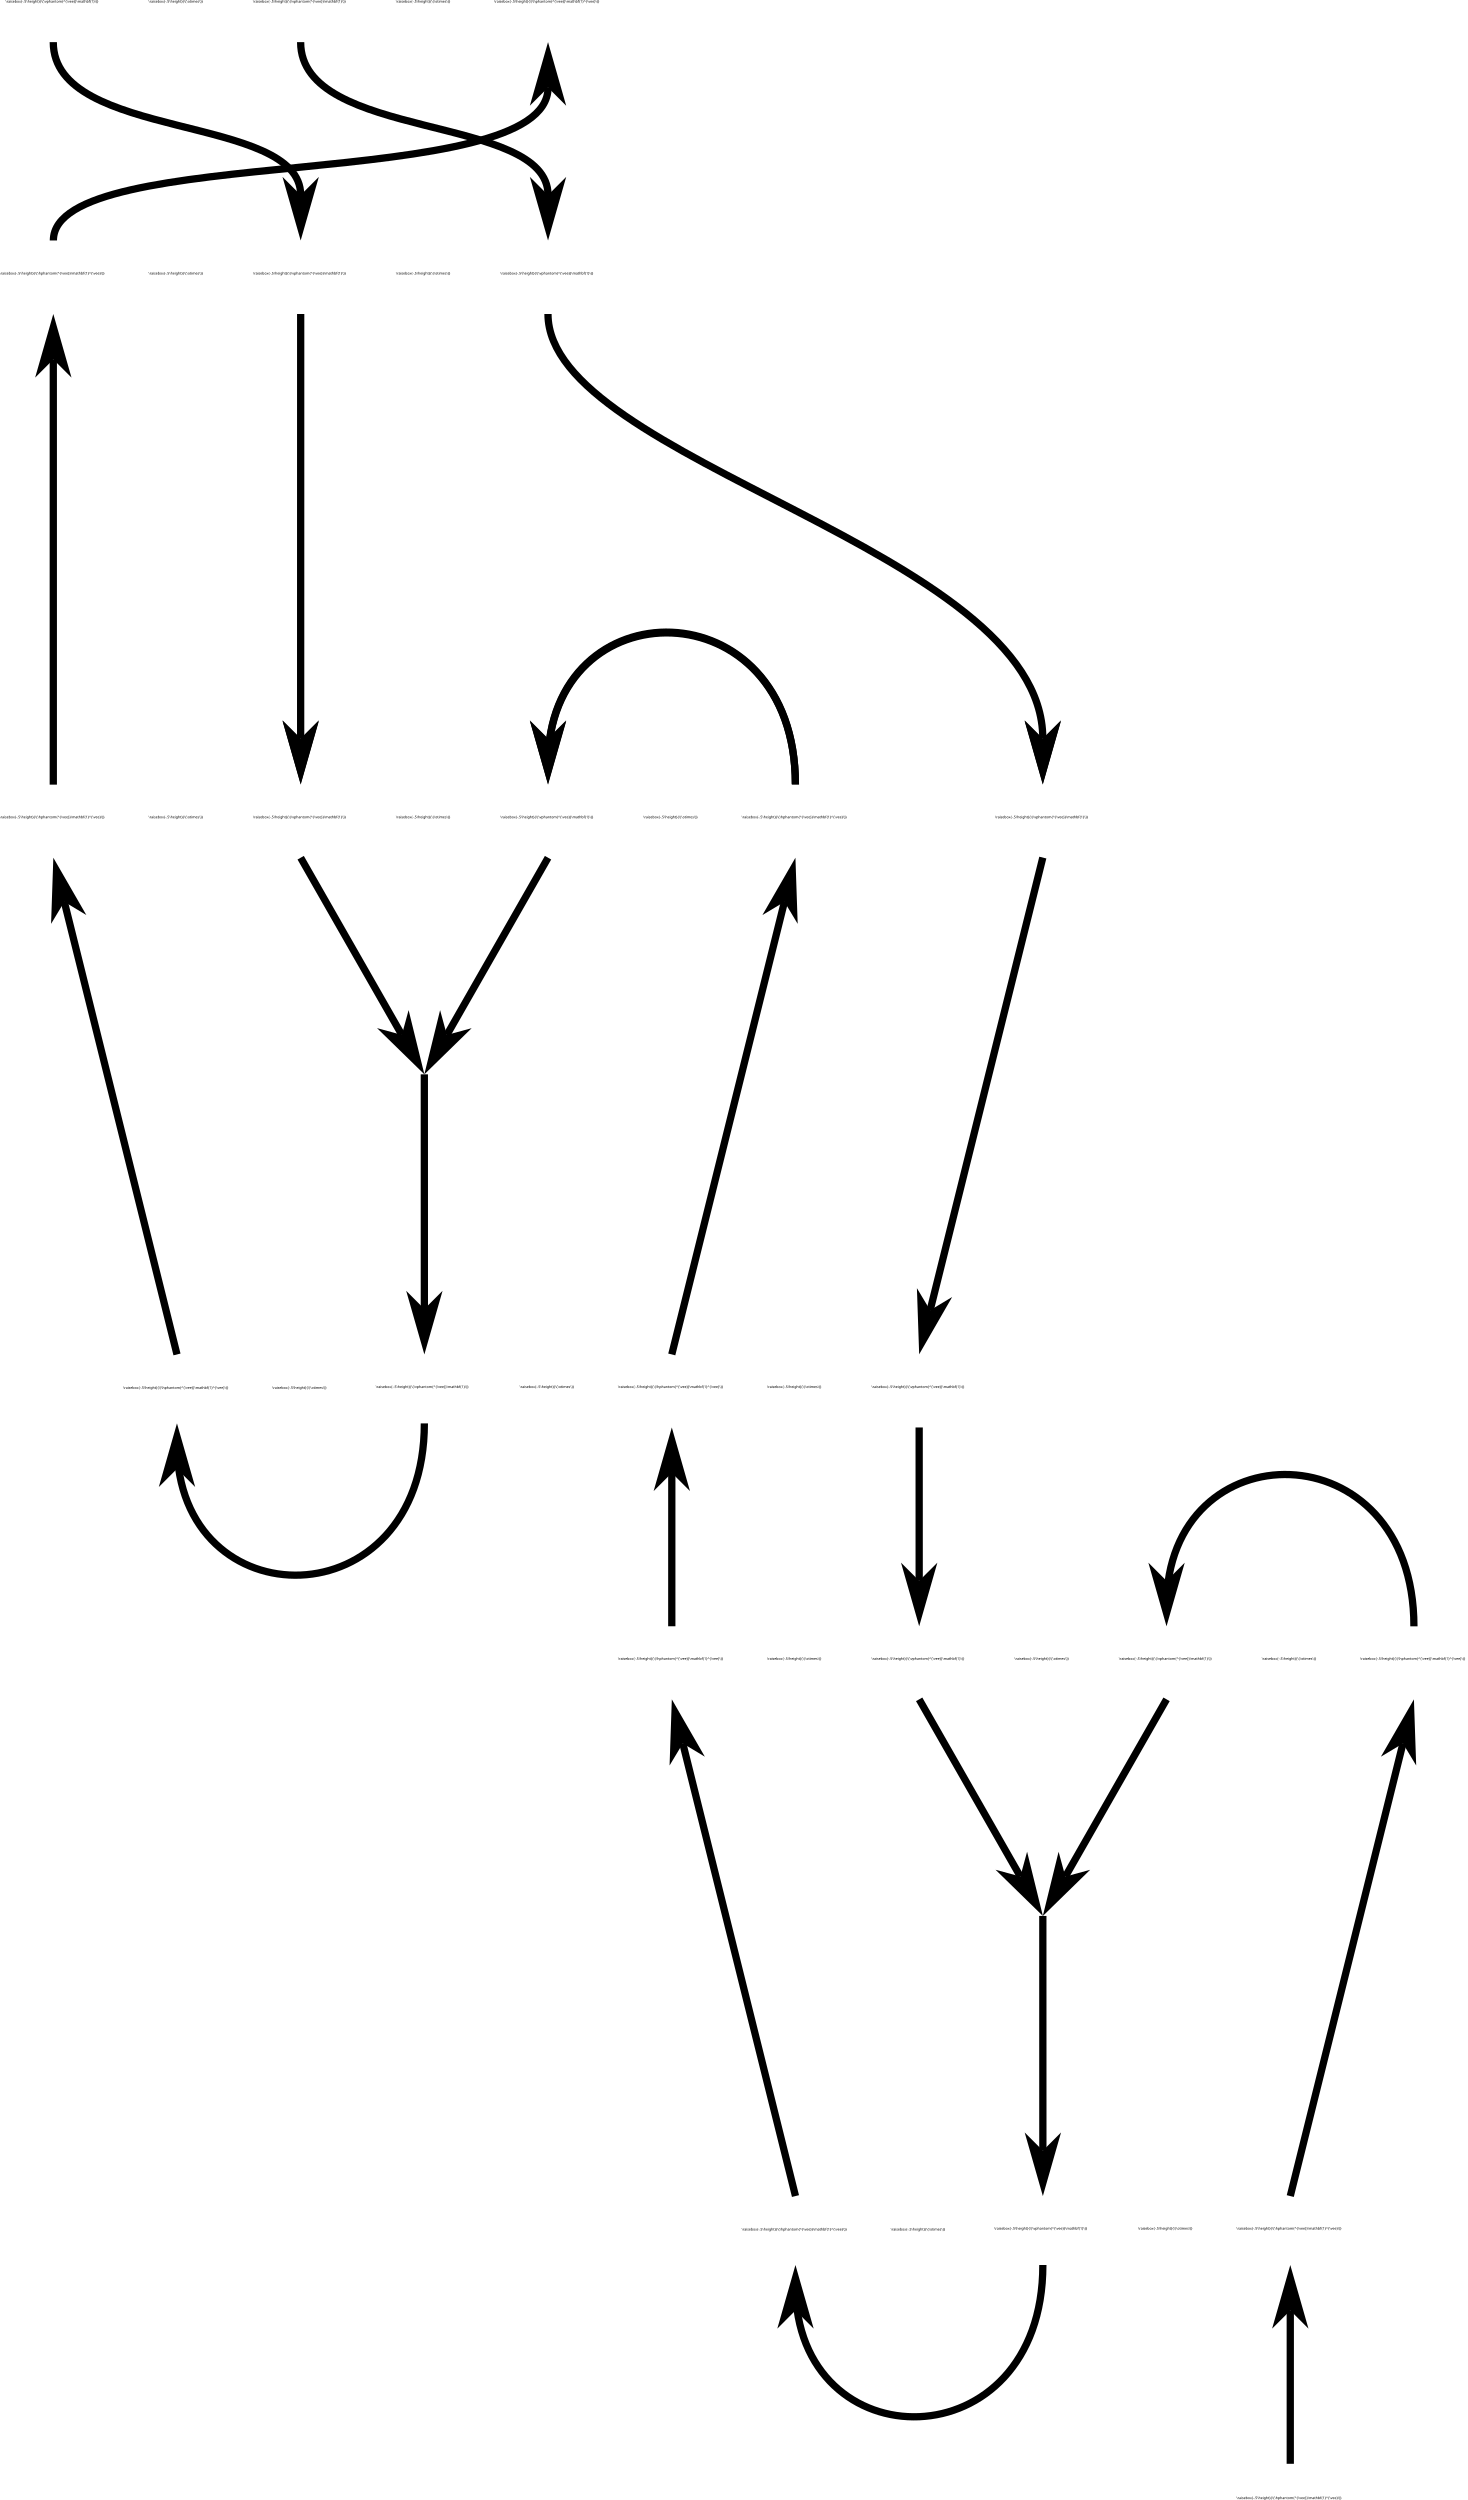
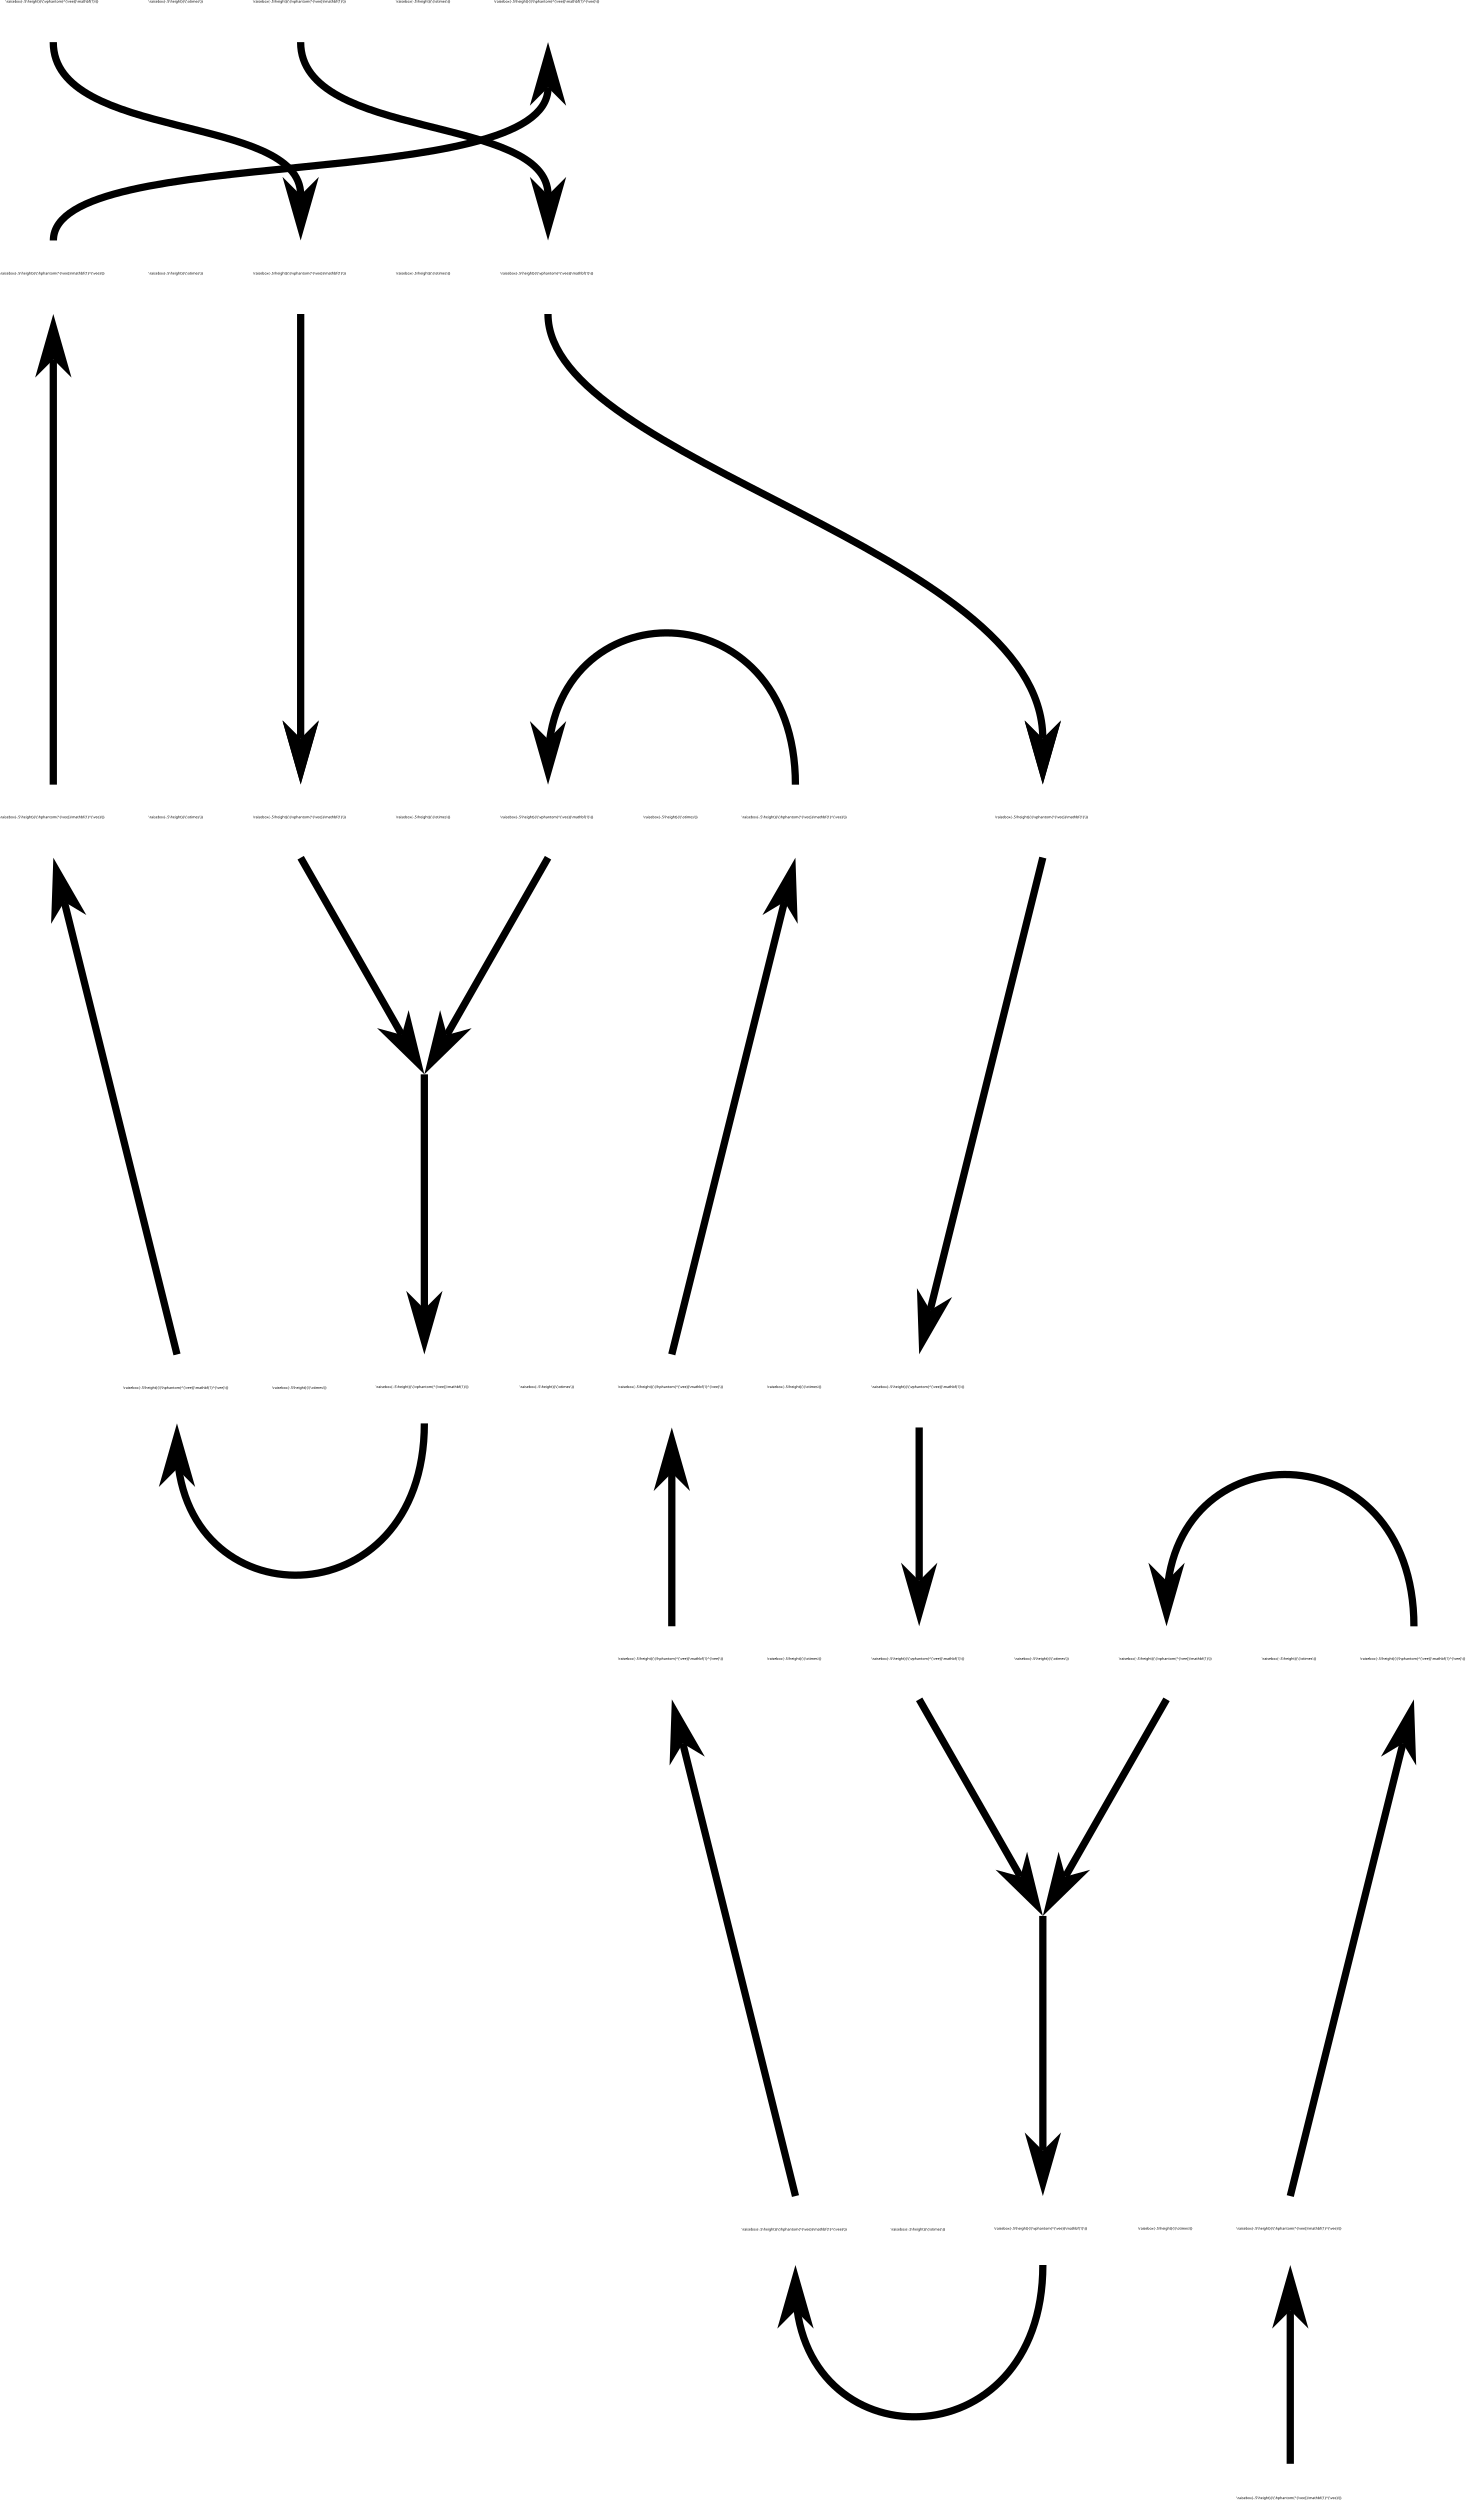
<svg xmlns="http://www.w3.org/2000/svg" width="403.529pt" height="687.545pt" viewBox="0 0 403.529 687.545" version="1.1" id="svg10">
  <defs id="defs10" />
  <rect style="display:none;fill:none;stroke:#d40000;stroke-width:1.842;stroke-dasharray:none;stroke-opacity:0.551" id="rect4" width="68.033" height="33.499" x="33.174" y="288.553" />
  <path style="fill:none;stroke:#000000;stroke-width:2;stroke-linecap:butt;stroke-linejoin:miter;stroke-dasharray:none;stroke-opacity:1" d="m 286.796,526.92 0.01,64.542" id="path3" />
  <path style="fill:none;stroke:#000000;stroke-width:2;stroke-linecap:butt;stroke-linejoin:miter;stroke-dasharray:none;stroke-opacity:1" d="m 252.788,467.35 27.822,48.725" id="path3-5" />
  <path style="fill:none;stroke:#000000;stroke-width:2;stroke-linecap:butt;stroke-linejoin:miter;stroke-dasharray:none;stroke-opacity:1" d="M 320.821,467.35 292.993,516.086" id="path3-56" />
  <path style="fill:none;stroke:#000000;stroke-width:2;stroke-linecap:butt;stroke-linejoin:miter;stroke-dasharray:none;stroke-opacity:1" d="m 320.823,441.61 c 0,-49.029 68.031,-49.029 68.031,5.654" id="path3-56-3" />
  <g id="g9" transform="rotate(-63.08658,577.1131,124.8784)">
    <g id="g8">
      <path style="baseline-shift:baseline;display:inline;overflow:visible;vector-effect:none;fill-rule:evenodd;enable-background:accumulate;stop-color:#000000;stop-opacity:1" d="M 94.076,37.561 92.648,30.636 87.205,48.003 101.002,36.133 Z" id="path8" />
    </g>
  </g>
  <g id="g9-7" transform="matrix(-0.4525598,-0.891734,-0.891734,0.4525598,368.1596,596.2546)">
    <g id="g8-5">
      <path style="baseline-shift:baseline;display:inline;overflow:visible;vector-effect:none;fill-rule:evenodd;enable-background:accumulate;stop-color:#000000;stop-opacity:1" d="M 105.507,30.748 104.078,23.822 98.636,41.19 112.432,29.319 Z" id="path8-3" />
    </g>
  </g>
  <g id="g9-7-2" transform="matrix(-0.8351757,-0.5499832,-0.5499832,0.8351757,425.8482,467.1139)">
    <g id="g8-5-7">
      <path style="baseline-shift:baseline;display:inline;overflow:visible;vector-effect:none;fill-rule:evenodd;enable-background:accumulate;stop-color:#000000;stop-opacity:1" d="M 105.507,30.748 104.078,23.822 98.636,41.19 112.432,29.319 Z" id="path8-3-0" />
    </g>
  </g>
  <path style="fill:none;stroke:#000000;stroke-width:2;stroke-linecap:butt;stroke-linejoin:miter;stroke-dasharray:none;stroke-opacity:1" d="m 218.773,628.572 c 0,49.029 68.031,49.029 68.031,-5.654" id="path3-56-3-2" />
  <g id="g9-7-2-2" transform="rotate(146.6341,71.53254,350.0536)">
    <g id="g8-5-7-8">
      <path style="baseline-shift:baseline;display:inline;overflow:visible;vector-effect:none;fill-rule:evenodd;enable-background:accumulate;stop-color:#000000;stop-opacity:1" d="M 105.507,30.748 104.078,23.822 98.636,41.19 112.432,29.319 Z" id="path8-3-0-9" />
    </g>
  </g>
  <g id="g9-9" transform="rotate(-33.34428,1096.057,-12.98968)">
    <g id="g8-1">
      <path style="baseline-shift:baseline;display:inline;overflow:visible;vector-effect:none;fill-rule:evenodd;enable-background:accumulate;stop-color:#000000;stop-opacity:1" d="m 87.774,47.139 -1.428,-6.925 -5.443,17.367 13.797,-11.87 z" id="path8-2" />
    </g>
  </g>
  <path style="fill:none;stroke:#000000;stroke-width:2;stroke-linecap:butt;stroke-linejoin:miter;stroke-dasharray:none;stroke-opacity:1" d="m 252.788,392.581 0.004,42.172" id="path3-7" />
  <g id="g9-9-9" transform="rotate(-33.34428,817.4192,-34.55707)">
    <g id="g8-1-2">
      <path style="baseline-shift:baseline;display:inline;overflow:visible;vector-effect:none;fill-rule:evenodd;enable-background:accumulate;stop-color:#000000;stop-opacity:1" d="m 87.774,47.139 -1.428,-6.925 -5.443,17.367 13.797,-11.87 z" id="path8-2-0" />
    </g>
  </g>
  <path style="fill:none;stroke:#000000;stroke-width:2;stroke-linecap:butt;stroke-linejoin:miter;stroke-dasharray:none;stroke-opacity:1" d="m 354.847,677.591 0.004,-42.172" id="path3-7-6" />
  <g id="g9-9-9-8" transform="matrix(0.8353828,0.5496686,0.5496686,-0.8353828,255.6161,626.5505)">
    <g id="g8-1-2-8">
      <path style="baseline-shift:baseline;display:inline;overflow:visible;vector-effect:none;fill-rule:evenodd;enable-background:accumulate;stop-color:#000000;stop-opacity:1" d="m 87.774,47.139 -1.428,-6.925 -5.443,17.367 13.797,-11.87 z" id="path8-2-0-4" />
    </g>
  </g>
  <path style="fill:none;stroke:#000000;stroke-width:2;stroke-linecap:butt;stroke-linejoin:miter;stroke-dasharray:none;stroke-opacity:1" d="m 184.754,447.252 0.004,-42.172" id="path3-7-4" />
  <g id="g9-9-9-3" transform="matrix(0.8353828,0.5496686,0.5496686,-0.8353828,85.52302,396.2115)">
    <g id="g8-1-2-0">
      <path style="baseline-shift:baseline;display:inline;overflow:visible;vector-effect:none;fill-rule:evenodd;enable-background:accumulate;stop-color:#000000;stop-opacity:1" d="m 87.774,47.139 -1.428,-6.925 -5.443,17.367 13.797,-11.87 z" id="path8-2-0-7" />
    </g>
  </g>
  <path style="fill:none;stroke:#000000;stroke-width:2;stroke-linecap:butt;stroke-linejoin:miter;stroke-dasharray:none;stroke-opacity:1" d="M 354.847,603.958 385.833,479.479" id="path3-6" />
  <g id="g9-9-2" transform="rotate(160.6419,199.9341,288.7271)">
    <g id="g8-1-6">
      <path style="baseline-shift:baseline;display:inline;overflow:visible;vector-effect:none;fill-rule:evenodd;enable-background:accumulate;stop-color:#000000;stop-opacity:1" d="m 87.774,47.139 -1.428,-6.925 -5.443,17.367 13.797,-11.87 z" id="path8-2-1" />
    </g>
  </g>
  <path style="fill:none;stroke:#000000;stroke-width:2;stroke-linecap:butt;stroke-linejoin:miter;stroke-dasharray:none;stroke-opacity:1" d="M 218.771,603.958 187.786,479.479" id="path3-6-2" />
  <g id="g9-9-2-5" transform="matrix(0.9434653,0.3314714,0.3314714,-0.9434653,89.34872,494.8587)">
    <g id="g8-1-6-4">
      <path style="baseline-shift:baseline;display:inline;overflow:visible;vector-effect:none;fill-rule:evenodd;enable-background:accumulate;stop-color:#000000;stop-opacity:1" d="m 87.774,47.139 -1.428,-6.925 -5.443,17.367 13.797,-11.87 z" id="path8-2-1-7" />
    </g>
  </g>
  <g id="svg10-6" transform="translate(209.3975,611.7656)">
    <text xml:space="preserve" style="font-weight:500;font-size:0.976px;line-height:1.25;font-family:'CMU Serif';-inkscape-font-specification:'CMU Serif Medium';font-variant-ligatures:none;text-align:center;text-decoration-color:#000000;text-anchor:middle;fill:#000000;stroke-width:0.061;-inkscape-stroke:none;stop-color:#000000" x="77.426" y="1.428" id="text1-5-9-0">
      <tspan id="tspan1-6-1-6" style="stroke-width:0.061" x="77.426" y="1.428">\raisebox{-.5\height}{\(\vphantom{^{\vee}}\mathbf{1}\)}</tspan>
    </text>
  </g>
  <text xml:space="preserve" style="font-weight:500;font-size:0.976px;line-height:1.25;font-family:'CMU Serif';-inkscape-font-specification:'CMU Serif Medium';font-variant-ligatures:none;text-align:center;text-decoration-color:#000000;text-anchor:middle;fill:#000000;stroke-width:0.061;-inkscape-stroke:none;stop-color:#000000" x="252.805" y="456.5" id="text1-5">
    <tspan id="tspan1-6" style="stroke-width:0.061" x="252.805" y="456.5">\raisebox{-.5\height}{\(\vphantom{^{\vee}}\mathbf{1}\)}</tspan>
  </text>
  <text xml:space="preserve" style="font-weight:500;font-size:0.976px;line-height:1.25;font-family:'CMU Serif';-inkscape-font-specification:'CMU Serif Medium';font-variant-ligatures:none;text-align:center;text-decoration-color:#000000;text-anchor:middle;fill:#000000;stroke-width:0.061;-inkscape-stroke:none;stop-color:#000000" x="354.856" y="613.194" id="text1-8">
    <tspan id="tspan1-7" style="stroke-width:0.061" x="354.856" y="613.194">\raisebox{-.5\height}{\(\hphantom{^{\vee}}\mathbf{1}^{\vee}\)}</tspan>
  </text>
  <text xml:space="preserve" style="font-weight:500;font-size:0.976px;line-height:1.25;font-family:'CMU Serif';-inkscape-font-specification:'CMU Serif Medium';font-variant-ligatures:none;text-align:center;text-decoration-color:#000000;text-anchor:middle;fill:#000000;stroke-width:0.061;-inkscape-stroke:none;stop-color:#000000" x="286.822" y="456.5" id="text1-5-9-9-3-1-5">
    <tspan id="tspan1-6-1-3-7-9-0" style="stroke-width:0.061" x="286.822" y="456.5">\raisebox{-.5\height}{\(\otimes\)}</tspan>
  </text>
  <text xml:space="preserve" style="font-weight:500;font-size:0.976px;line-height:1.25;font-family:'CMU Serif';-inkscape-font-specification:'CMU Serif Medium';font-variant-ligatures:none;text-align:center;text-decoration-color:#000000;text-anchor:middle;fill:#000000;stroke-width:0.061;-inkscape-stroke:none;stop-color:#000000" x="320.838" y="456.5" id="text1-5-5">
    <tspan id="tspan1-6-0" style="stroke-width:0.061" x="320.838" y="456.5">\raisebox{-.5\height}{\(\vphantom{^{\vee}}\mathbf{1}\)}</tspan>
  </text>
  <text xml:space="preserve" style="font-weight:500;font-size:0.976px;line-height:1.25;font-family:'CMU Serif';-inkscape-font-specification:'CMU Serif Medium';font-variant-ligatures:none;text-align:center;text-decoration-color:#000000;text-anchor:middle;fill:#000000;stroke-width:0.061;-inkscape-stroke:none;stop-color:#000000" x="218.789" y="456.5" id="text1-5-9-9-3-1-5-36">
    <tspan id="tspan1-6-1-3-7-9-0-10" style="stroke-width:0.061" x="218.789" y="456.5">\raisebox{-.5\height}{\(\otimes\)}</tspan>
  </text>
  <text xml:space="preserve" style="font-weight:500;font-size:0.976px;line-height:1.25;font-family:'CMU Serif';-inkscape-font-specification:'CMU Serif Medium';font-variant-ligatures:none;text-align:center;text-decoration-color:#000000;text-anchor:middle;fill:#000000;stroke-width:0.061;-inkscape-stroke:none;stop-color:#000000" x="218.789" y="381.732" id="text1-5-9-9-3-1-5-3">
    <tspan id="tspan1-6-1-3-7-9-0-1" style="stroke-width:0.061" x="218.789" y="381.732">\raisebox{-.5\height}{\(\otimes\)}</tspan>
  </text>
  <text xml:space="preserve" style="font-weight:500;font-size:0.976px;line-height:1.25;font-family:'CMU Serif';-inkscape-font-specification:'CMU Serif Medium';font-variant-ligatures:none;text-align:center;text-decoration-color:#000000;text-anchor:middle;fill:#000000;stroke-width:0.061;-inkscape-stroke:none;stop-color:#000000" x="388.872" y="456.5" id="text1-5-9-6">
    <tspan id="tspan1-6-1-7" style="stroke-width:0.061" x="388.872" y="456.5">\raisebox{-.5\height}{\(\hphantom{^{\vee}}\mathbf{1}^{\vee}\)}</tspan>
  </text>
  <text xml:space="preserve" style="font-weight:500;font-size:0.976px;line-height:1.25;font-family:'CMU Serif';-inkscape-font-specification:'CMU Serif Medium';font-variant-ligatures:none;text-align:center;text-decoration-color:#000000;text-anchor:middle;fill:#000000;stroke-width:0.061;-inkscape-stroke:none;stop-color:#000000" x="354.855" y="456.5" id="text1-5-9-9-3-1-5-5">
    <tspan id="tspan1-6-1-3-7-9-0-3" style="stroke-width:0.061" x="354.855" y="456.5">\raisebox{-.5\height}{\(\otimes\)}</tspan>
  </text>
  <text xml:space="preserve" style="font-weight:500;font-size:0.976px;line-height:1.25;font-family:'CMU Serif';-inkscape-font-specification:'CMU Serif Medium';font-variant-ligatures:none;text-align:center;text-decoration-color:#000000;text-anchor:middle;fill:#000000;stroke-width:0.061;-inkscape-stroke:none;stop-color:#000000" x="320.84" y="613.194" id="text1-5-9-9-3-1-6">
    <tspan id="tspan1-6-1-3-7-9-1" style="stroke-width:0.061" x="320.84" y="613.194">\raisebox{-.5\height}{\(\otimes\)}</tspan>
  </text>
  <text xml:space="preserve" style="font-weight:500;font-size:0.976px;line-height:1.25;font-family:'CMU Serif';-inkscape-font-specification:'CMU Serif Medium';font-variant-ligatures:none;text-align:center;text-decoration-color:#000000;text-anchor:middle;fill:#000000;stroke-width:0.061;-inkscape-stroke:none;stop-color:#000000" x="252.805" y="613.438" id="text1-5-9-9-3-1-6-1">
    <tspan id="tspan1-6-1-3-7-9-1-5" style="stroke-width:0.061" x="252.805" y="613.438">\raisebox{-.5\height}{\(\otimes\)}</tspan>
  </text>
  <text xml:space="preserve" style="font-weight:500;font-size:0.976px;line-height:1.25;font-family:'CMU Serif';-inkscape-font-specification:'CMU Serif Medium';font-variant-ligatures:none;text-align:center;text-decoration-color:#000000;text-anchor:middle;fill:#000000;stroke-width:0.061;-inkscape-stroke:none;stop-color:#000000" x="252.805" y="381.732" id="text1-5-3">
    <tspan id="tspan1-6-7" style="stroke-width:0.061" x="252.805" y="381.732">\raisebox{-.5\height}{\(\vphantom{^{\vee}}\mathbf{1}\)}</tspan>
  </text>
  <text xml:space="preserve" style="font-weight:500;font-size:0.976px;line-height:1.25;font-family:'CMU Serif';-inkscape-font-specification:'CMU Serif Medium';font-variant-ligatures:none;text-align:center;text-decoration-color:#000000;text-anchor:middle;fill:#000000;stroke-width:0.061;-inkscape-stroke:none;stop-color:#000000" x="354.865" y="687.301" id="text1-5-9-6-6">
    <tspan id="tspan1-6-1-7-8" style="stroke-width:0.061" x="354.865" y="687.301">\raisebox{-.5\height}{\(\hphantom{^{\vee}}\mathbf{1}^{\vee}\)}</tspan>
  </text>
  <text xml:space="preserve" style="font-weight:500;font-size:0.976px;line-height:1.25;font-family:'CMU Serif';-inkscape-font-specification:'CMU Serif Medium';font-variant-ligatures:none;text-align:center;text-decoration-color:#000000;text-anchor:middle;fill:#000000;stroke-width:0.061;-inkscape-stroke:none;stop-color:#000000" x="218.789" y="613.438" id="text1-5-9-6-2">
    <tspan id="tspan1-6-1-7-6" style="stroke-width:0.061" x="218.789" y="613.438">\raisebox{-.5\height}{\(\hphantom{^{\vee}}\mathbf{1}^{\vee}\)}</tspan>
  </text>
  <text xml:space="preserve" style="font-weight:500;font-size:0.976px;line-height:1.25;font-family:'CMU Serif';-inkscape-font-specification:'CMU Serif Medium';font-variant-ligatures:none;text-align:center;text-decoration-color:#000000;text-anchor:middle;fill:#000000;stroke-width:0.061;-inkscape-stroke:none;stop-color:#000000" x="184.772" y="456.5" id="text1-5-9-6-9">
    <tspan id="tspan1-6-1-7-5" style="stroke-width:0.061" x="184.772" y="456.5">\raisebox{-.5\height}{\(\hphantom{^{\vee}}\mathbf{1}^{\vee}\)}</tspan>
  </text>
  <path style="fill:none;stroke:#000000;stroke-width:2;stroke-linecap:butt;stroke-linejoin:miter;stroke-dasharray:none;stroke-opacity:1" d="m 116.698,295.458 0.01,64.542" id="path3-57" />
  <path style="fill:none;stroke:#000000;stroke-width:2;stroke-linecap:butt;stroke-linejoin:miter;stroke-dasharray:none;stroke-opacity:1" d="m 82.69,235.888 27.822,48.725" id="path3-5-4" />
  <path style="fill:none;stroke:#000000;stroke-width:2;stroke-linecap:butt;stroke-linejoin:miter;stroke-dasharray:none;stroke-opacity:1" d="M 150.724,235.888 122.896,284.624" id="path3-56-1" />
  <path style="fill:none;stroke:#000000;stroke-width:2;stroke-linecap:butt;stroke-linejoin:miter;stroke-dasharray:none;stroke-opacity:1" d="m 150.725,210.148 c 0,-49.029 68.031,-49.029 68.031,5.654" id="path3-56-3-8" />
  <g id="g9-5" transform="rotate(-63.08658,303.5286,147.699)">
    <g id="g8-9">
      <path style="baseline-shift:baseline;display:inline;overflow:visible;vector-effect:none;fill-rule:evenodd;enable-background:accumulate;stop-color:#000000;stop-opacity:1" d="M 94.076,37.561 92.648,30.636 87.205,48.003 101.002,36.133 Z" id="path8-7" />
    </g>
  </g>
  <g id="g9-7-5" transform="matrix(-0.4525598,-0.891734,-0.891734,0.4525598,198.0624,364.7926)">
    <g id="g8-5-3">
      <path style="baseline-shift:baseline;display:inline;overflow:visible;vector-effect:none;fill-rule:evenodd;enable-background:accumulate;stop-color:#000000;stop-opacity:1" d="M 105.507,30.748 104.078,23.822 98.636,41.19 112.432,29.319 Z" id="path8-3-8" />
    </g>
  </g>
  <g id="g9-7-2-8" transform="matrix(-0.8351757,-0.5499832,-0.5499832,0.8351757,255.751,235.6519)">
    <g id="g8-5-7-3">
      <path style="baseline-shift:baseline;display:inline;overflow:visible;vector-effect:none;fill-rule:evenodd;enable-background:accumulate;stop-color:#000000;stop-opacity:1" d="M 105.507,30.748 104.078,23.822 98.636,41.19 112.432,29.319 Z" id="path8-3-0-1" />
    </g>
  </g>
  <path style="fill:none;stroke:#000000;stroke-width:2;stroke-linecap:butt;stroke-linejoin:miter;stroke-dasharray:none;stroke-opacity:1" d="m 48.676,397.11 c 0,49.029 68.031,49.029 68.031,-5.654" id="path3-56-3-2-8" />
  <g id="g9-7-2-2-9" transform="rotate(146.6341,21.16736,208.8345)">
    <g id="g8-5-7-8-6">
      <path style="baseline-shift:baseline;display:inline;overflow:visible;vector-effect:none;fill-rule:evenodd;enable-background:accumulate;stop-color:#000000;stop-opacity:1" d="M 105.507,30.748 104.078,23.822 98.636,41.19 112.432,29.319 Z" id="path8-3-0-9-4" />
    </g>
  </g>
  <g id="g9-9-3" transform="rotate(-33.34428,624.5743,155.2626)">
    <g id="g8-1-3">
      <path style="baseline-shift:baseline;display:inline;overflow:visible;vector-effect:none;fill-rule:evenodd;enable-background:accumulate;stop-color:#000000;stop-opacity:1" d="m 87.774,47.139 -1.428,-6.925 -5.443,17.367 13.797,-11.87 z" id="path8-2-3" />
    </g>
  </g>
  <g id="g9-9-9-6" transform="rotate(-33.34428,345.9365,133.6952)">
    <g id="g8-1-2-04">
      <path style="baseline-shift:baseline;display:inline;overflow:visible;vector-effect:none;fill-rule:evenodd;enable-background:accumulate;stop-color:#000000;stop-opacity:1" d="m 87.774,47.139 -1.428,-6.925 -5.443,17.367 13.797,-11.87 z" id="path8-2-0-8" />
    </g>
  </g>
  <path style="fill:none;stroke:#000000;stroke-width:2;stroke-linecap:butt;stroke-linejoin:miter;stroke-dasharray:none;stroke-opacity:1" d="M 184.75,372.496 215.736,248.017" id="path3-6-0" />
  <g id="g9-9-2-3" transform="rotate(160.6419,134.6243,158.4905)">
    <g id="g8-1-6-0">
      <path style="baseline-shift:baseline;display:inline;overflow:visible;vector-effect:none;fill-rule:evenodd;enable-background:accumulate;stop-color:#000000;stop-opacity:1" d="m 87.774,47.139 -1.428,-6.925 -5.443,17.367 13.797,-11.87 z" id="path8-2-1-9" />
    </g>
  </g>
  <path style="fill:none;stroke:#000000;stroke-width:2;stroke-linecap:butt;stroke-linejoin:miter;stroke-dasharray:none;stroke-opacity:1" d="M 286.794,235.852 255.809,360.331" id="path3-6-0-5" />
  <g id="g9-9-2-3-8" transform="rotate(-19.35811,1089.936,-288.8713)">
    <g id="g8-1-6-0-6">
      <path style="baseline-shift:baseline;display:inline;overflow:visible;vector-effect:none;fill-rule:evenodd;enable-background:accumulate;stop-color:#000000;stop-opacity:1" d="m 87.774,47.139 -1.428,-6.925 -5.443,17.367 13.797,-11.87 z" id="path8-2-1-9-2" />
    </g>
  </g>
  <path style="fill:none;stroke:#000000;stroke-width:2;stroke-linecap:butt;stroke-linejoin:miter;stroke-dasharray:none;stroke-opacity:1" d="M 48.674,372.496 17.689,248.017" id="path3-6-2-2" />
  <g id="g9-9-2-5-5" transform="matrix(0.9434653,0.3314714,0.3314714,-0.9434653,-80.74841,263.3967)">
    <g id="g8-1-6-4-4">
      <path style="baseline-shift:baseline;display:inline;overflow:visible;vector-effect:none;fill-rule:evenodd;enable-background:accumulate;stop-color:#000000;stop-opacity:1" d="m 87.774,47.139 -1.428,-6.925 -5.443,17.367 13.797,-11.87 z" id="path8-2-1-7-0" />
    </g>
  </g>
  <g id="svg10-6-5" transform="translate(39.30036,380.3036)">
    <text xml:space="preserve" style="font-weight:500;font-size:0.976px;line-height:1.25;font-family:'CMU Serif';-inkscape-font-specification:'CMU Serif Medium';font-variant-ligatures:none;text-align:center;text-decoration-color:#000000;text-anchor:middle;fill:#000000;stroke-width:0.061;-inkscape-stroke:none;stop-color:#000000" x="77.426" y="1.428" id="text1-5-9-0-9">
      <tspan id="tspan1-6-1-6-4" style="stroke-width:0.061" x="77.426" y="1.428">\raisebox{-.5\height}{\(\vphantom{^{\vee}}\mathbf{1}\)}</tspan>
    </text>
  </g>
  <text xml:space="preserve" style="font-weight:500;font-size:0.976px;line-height:1.25;font-family:'CMU Serif';-inkscape-font-specification:'CMU Serif Medium';font-variant-ligatures:none;text-align:center;text-decoration-color:#000000;text-anchor:middle;fill:#000000;stroke-width:0.061;-inkscape-stroke:none;stop-color:#000000" x="82.708" y="225.038" id="text1-5-6">
    <tspan id="tspan1-6-9" style="stroke-width:0.061" x="82.708" y="225.038">\raisebox{-.5\height}{\(\vphantom{^{\vee}}\mathbf{1}\)}</tspan>
  </text>
  <text xml:space="preserve" style="font-weight:500;font-size:0.976px;line-height:1.25;font-family:'CMU Serif';-inkscape-font-specification:'CMU Serif Medium';font-variant-ligatures:none;text-align:center;text-decoration-color:#000000;text-anchor:middle;fill:#000000;stroke-width:0.061;-inkscape-stroke:none;stop-color:#000000" x="184.759" y="381.732" id="text1-8-2">
    <tspan id="tspan1-7-2" style="stroke-width:0.061" x="184.759" y="381.732">\raisebox{-.5\height}{\(\hphantom{^{\vee}}\mathbf{1}^{\vee}\)}</tspan>
  </text>
  <text xml:space="preserve" style="font-weight:500;font-size:0.976px;line-height:1.25;font-family:'CMU Serif';-inkscape-font-specification:'CMU Serif Medium';font-variant-ligatures:none;text-align:center;text-decoration-color:#000000;text-anchor:middle;fill:#000000;stroke-width:0.061;-inkscape-stroke:none;stop-color:#000000" x="116.725" y="225.038" id="text1-5-9-9-3-1-5-4">
    <tspan id="tspan1-6-1-3-7-9-0-7" style="stroke-width:0.061" x="116.725" y="225.038">\raisebox{-.5\height}{\(\otimes\)}</tspan>
  </text>
  <text xml:space="preserve" style="font-weight:500;font-size:0.976px;line-height:1.25;font-family:'CMU Serif';-inkscape-font-specification:'CMU Serif Medium';font-variant-ligatures:none;text-align:center;text-decoration-color:#000000;text-anchor:middle;fill:#000000;stroke-width:0.061;-inkscape-stroke:none;stop-color:#000000" x="150.741" y="225.038" id="text1-5-5-7">
    <tspan id="tspan1-6-0-5" style="stroke-width:0.061" x="150.741" y="225.038">\raisebox{-.5\height}{\(\vphantom{^{\vee}}\mathbf{1}\)}</tspan>
  </text>
  <text xml:space="preserve" style="font-weight:500;font-size:0.976px;line-height:1.25;font-family:'CMU Serif';-inkscape-font-specification:'CMU Serif Medium';font-variant-ligatures:none;text-align:center;text-decoration-color:#000000;text-anchor:middle;fill:#000000;stroke-width:0.061;-inkscape-stroke:none;stop-color:#000000" x="48.691" y="225.038" id="text1-5-9-9-3-1-5-36-4">
    <tspan id="tspan1-6-1-3-7-9-0-10-8" style="stroke-width:0.061" x="48.691" y="225.038">\raisebox{-.5\height}{\(\otimes\)}</tspan>
  </text>
  <text xml:space="preserve" style="font-weight:500;font-size:0.976px;line-height:1.25;font-family:'CMU Serif';-inkscape-font-specification:'CMU Serif Medium';font-variant-ligatures:none;text-align:center;text-decoration-color:#000000;text-anchor:middle;fill:#000000;stroke-width:0.061;-inkscape-stroke:none;stop-color:#000000" x="218.774" y="225.038" id="text1-5-9-6-8">
    <tspan id="tspan1-6-1-7-9" style="stroke-width:0.061" x="218.774" y="225.038">\raisebox{-.5\height}{\(\hphantom{^{\vee}}\mathbf{1}^{\vee}\)}</tspan>
  </text>
  <text xml:space="preserve" style="font-weight:500;font-size:0.976px;line-height:1.25;font-family:'CMU Serif';-inkscape-font-specification:'CMU Serif Medium';font-variant-ligatures:none;text-align:center;text-decoration-color:#000000;text-anchor:middle;fill:#000000;stroke-width:0.061;-inkscape-stroke:none;stop-color:#000000" x="184.758" y="225.038" id="text1-5-9-9-3-1-5-5-3">
    <tspan id="tspan1-6-1-3-7-9-0-3-6" style="stroke-width:0.061" x="184.758" y="225.038">\raisebox{-.5\height}{\(\otimes\)}</tspan>
  </text>
  <text xml:space="preserve" style="font-weight:500;font-size:0.976px;line-height:1.25;font-family:'CMU Serif';-inkscape-font-specification:'CMU Serif Medium';font-variant-ligatures:none;text-align:center;text-decoration-color:#000000;text-anchor:middle;fill:#000000;stroke-width:0.061;-inkscape-stroke:none;stop-color:#000000" x="150.743" y="381.732" id="text1-5-9-9-3-1-6-8">
    <tspan id="tspan1-6-1-3-7-9-1-0" style="stroke-width:0.061" x="150.743" y="381.732">\raisebox{-.5\height}{\(\otimes\)}</tspan>
  </text>
  <text xml:space="preserve" style="font-weight:500;font-size:0.976px;line-height:1.25;font-family:'CMU Serif';-inkscape-font-specification:'CMU Serif Medium';font-variant-ligatures:none;text-align:center;text-decoration-color:#000000;text-anchor:middle;fill:#000000;stroke-width:0.061;-inkscape-stroke:none;stop-color:#000000" x="82.708" y="381.976" id="text1-5-9-9-3-1-6-1-2">
    <tspan id="tspan1-6-1-3-7-9-1-5-1" style="stroke-width:0.061" x="82.708" y="381.976">\raisebox{-.5\height}{\(\otimes\)}</tspan>
  </text>
  <g id="g9-9-9-6-7" transform="rotate(-33.34428,447.9796,-207.0338)">
    <g id="g8-1-2-04-2">
      <path style="baseline-shift:baseline;display:inline;overflow:visible;vector-effect:none;fill-rule:evenodd;enable-background:accumulate;stop-color:#000000;stop-opacity:1" d="m 87.774,47.139 -1.428,-6.925 -5.443,17.367 13.797,-11.87 z" id="path8-2-0-8-8" />
    </g>
  </g>
  <text xml:space="preserve" style="font-weight:500;font-size:0.976px;line-height:1.25;font-family:'CMU Serif';-inkscape-font-specification:'CMU Serif Medium';font-variant-ligatures:none;text-align:center;text-decoration-color:#000000;text-anchor:middle;fill:#000000;stroke-width:0.061;-inkscape-stroke:none;stop-color:#000000" x="286.794" y="225.038" id="text1-5-6-2">
    <tspan id="tspan1-6-9-9" style="stroke-width:0.061" x="286.794" y="225.038">\raisebox{-.5\height}{\(\vphantom{^{\vee}}\mathbf{1}\)}</tspan>
  </text>
  <text xml:space="preserve" style="font-weight:500;font-size:0.976px;line-height:1.25;font-family:'CMU Serif';-inkscape-font-specification:'CMU Serif Medium';font-variant-ligatures:none;text-align:center;text-decoration-color:#000000;text-anchor:middle;fill:#000000;stroke-width:0.061;-inkscape-stroke:none;stop-color:#000000" x="48.691" y="381.976" id="text1-5-9-6-2-0">
    <tspan id="tspan1-6-1-7-6-8" style="stroke-width:0.061" x="48.691" y="381.976">\raisebox{-.5\height}{\(\hphantom{^{\vee}}\mathbf{1}^{\vee}\)}</tspan>
  </text>
  <text xml:space="preserve" style="font-weight:500;font-size:0.976px;line-height:1.25;font-family:'CMU Serif';-inkscape-font-specification:'CMU Serif Medium';font-variant-ligatures:none;text-align:center;text-decoration-color:#000000;text-anchor:middle;fill:#000000;stroke-width:0.061;-inkscape-stroke:none;stop-color:#000000" x="14.675" y="225.038" id="text1-5-9-6-9-5">
    <tspan id="tspan1-6-1-7-5-0" style="stroke-width:0.061" x="14.675" y="225.038">\raisebox{-.5\height}{\(\hphantom{^{\vee}}\mathbf{1}^{\vee}\)}</tspan>
  </text>
  <g id="g9-9-9-3-6-9" transform="matrix(0.8353828,0.5496686,0.5496686,-0.8353828,-84.5741,89.98073)">
    <g id="g8-1-2-0-4-1">
      <path style="baseline-shift:baseline;display:inline;overflow:visible;vector-effect:none;fill-rule:evenodd;enable-background:accumulate;stop-color:#000000;stop-opacity:1" d="m 87.774,47.139 -1.428,-6.925 -5.443,17.367 13.797,-11.87 z" id="path8-2-0-7-3-9" />
    </g>
  </g>
  <text xml:space="preserve" style="font-weight:500;font-size:0.976px;line-height:1.25;font-family:'CMU Serif';-inkscape-font-specification:'CMU Serif Medium';font-variant-ligatures:none;text-align:center;text-decoration-color:#000000;text-anchor:middle;fill:#000000;stroke-width:0.061;-inkscape-stroke:none;stop-color:#000000" x="48.692" y="75.501" id="text1-5-9-9-3-1-5-3-1-8">
    <tspan id="tspan1-6-1-3-7-9-0-1-2-0" style="stroke-width:0.061" x="48.692" y="75.501">\raisebox{-.5\height}{\(\otimes\)}</tspan>
  </text>
  <text xml:space="preserve" style="font-weight:500;font-size:0.976px;line-height:1.25;font-family:'CMU Serif';-inkscape-font-specification:'CMU Serif Medium';font-variant-ligatures:none;text-align:center;text-decoration-color:#000000;text-anchor:middle;fill:#000000;stroke-width:0.061;-inkscape-stroke:none;stop-color:#000000" x="82.708" y="75.501" id="text1-5-3-0-5">
    <tspan id="tspan1-6-7-5-6" style="stroke-width:0.061" x="82.708" y="75.501">\raisebox{-.5\height}{\(\vphantom{^{\vee}}\mathbf{1}\)}</tspan>
  </text>
  <text xml:space="preserve" style="font-weight:500;font-size:0.976px;line-height:1.25;font-family:'CMU Serif';-inkscape-font-specification:'CMU Serif Medium';font-variant-ligatures:none;text-align:center;text-decoration-color:#000000;text-anchor:middle;fill:#000000;stroke-width:0.061;-inkscape-stroke:none;stop-color:#000000" x="14.675" y="75.501" id="text1-5-9-6-4-6-0">
    <tspan id="tspan1-6-1-7-87-4-0" style="stroke-width:0.061" x="14.675" y="75.501">\raisebox{-.5\height}{\(\hphantom{^{\vee}}\mathbf{1}^{\vee}\)}</tspan>
  </text>
  <text xml:space="preserve" style="font-weight:500;font-size:0.976px;line-height:1.25;font-family:'CMU Serif';-inkscape-font-specification:'CMU Serif Medium';font-variant-ligatures:none;text-align:center;text-decoration-color:#000000;text-anchor:middle;fill:#000000;stroke-width:0.061;-inkscape-stroke:none;stop-color:#000000" x="116.725" y="75.501" id="text1-5-9-9-3-1-5-3-1-8-6">
    <tspan id="tspan1-6-1-3-7-9-0-1-2-0-2" style="stroke-width:0.061" x="116.725" y="75.501">\raisebox{-.5\height}{\(\otimes\)}</tspan>
  </text>
  <text xml:space="preserve" style="font-weight:500;font-size:0.976px;line-height:1.25;font-family:'CMU Serif';-inkscape-font-specification:'CMU Serif Medium';font-variant-ligatures:none;text-align:center;text-decoration-color:#000000;text-anchor:middle;fill:#000000;stroke-width:0.061;-inkscape-stroke:none;stop-color:#000000" x="150.741" y="75.501" id="text1-5-3-0-5-6">
    <tspan id="tspan1-6-7-5-6-7" style="stroke-width:0.061" x="150.741" y="75.501">\raisebox{-.5\height}{\(\vphantom{^{\vee}}\mathbf{1}\)}</tspan>
  </text>
-   <path style="fill:none;stroke:#000000;stroke-width:2;stroke-linecap:butt;stroke-linejoin:miter;stroke-dasharray:none;stroke-opacity:1" d="m 150.708,209.939 c 0,-49.029 68.031,-49.029 68.031,5.654" id="path3-56-3-2-0" />
-   <g id="g9-7-2-2-4" transform="matrix(-0.8351757,-0.5499832,-0.5499832,0.8351757,255.7335,235.4425)">
-     <g id="g8-5-7-8-8">
-       <path style="baseline-shift:baseline;display:inline;overflow:visible;vector-effect:none;fill-rule:evenodd;enable-background:accumulate;stop-color:#000000;stop-opacity:1" d="M 105.507,30.748 104.078,23.822 98.636,41.19 112.432,29.319 Z" id="path8-3-0-9-0" />
-     </g>
-   </g>
  <path style="fill:none;stroke:#000000;stroke-width:2;stroke-linecap:butt;stroke-linejoin:miter;stroke-dasharray:none;stroke-opacity:1" d="m 150.706,86.352 c 0,40.585 136.08,64.614 136.08,116.74" id="path3-7-6-4" />
  <g id="g9-9-9-8-2" transform="rotate(-33.34428,447.6507,-207.1432)">
    <g id="g8-1-2-8-9">
      <path style="baseline-shift:baseline;display:inline;overflow:visible;vector-effect:none;fill-rule:evenodd;enable-background:accumulate;stop-color:#000000;stop-opacity:1" d="m 87.774,47.139 -1.428,-6.925 -5.443,17.367 13.797,-11.87 z" id="path8-2-0-4-6" />
    </g>
  </g>
  <path style="fill:none;stroke:#000000;stroke-width:2;stroke-linecap:butt;stroke-linejoin:miter;stroke-dasharray:none;stroke-opacity:1" d="m 82.694,86.35 -0.009,116.73" id="path3-7-5" />
  <g id="g9-9-9-6-8" transform="matrix(-0.8353828,-0.5496686,-0.5496686,0.8353828,181.922,211.9475)">
    <g id="g8-1-2-9">
      <path style="baseline-shift:baseline;display:inline;overflow:visible;vector-effect:none;fill-rule:evenodd;enable-background:accumulate;stop-color:#000000;stop-opacity:1" d="m 87.774,47.139 -1.428,-6.925 -5.443,17.367 13.797,-11.87 z" id="path8-2-0-3" />
    </g>
  </g>
  <path style="fill:none;stroke:#000000;stroke-width:2;stroke-linecap:butt;stroke-linejoin:miter;stroke-dasharray:none;stroke-opacity:1" d="m 14.657,215.79 10e-7,-116.937" id="path3-7-5-4" />
  <g id="g9-7-2-6" transform="matrix(0.8351757,0.5499832,0.5499832,-0.8351757,45.66873,-8.391813)">
    <g id="g8-5-7-87">
      <path style="baseline-shift:baseline;display:inline;overflow:visible;vector-effect:none;fill-rule:evenodd;enable-background:accumulate;stop-color:#000000;stop-opacity:1" d="M 105.592,30.653 104.164,23.728 98.721,41.095 112.517,29.225 Z" id="path8-3-0-90" />
    </g>
  </g>
  <path style="fill:none;stroke:#000000;stroke-width:2;stroke-linecap:butt;stroke-linejoin:miter;stroke-dasharray:none;stroke-opacity:1" d="m 14.681,66.141 c 0,-27.279 136.039,-12.498 136.039,-42.056" id="path3-7-3-7" />
  <g id="g9-9-9-3-6" transform="matrix(-0.8353828,-0.5496686,-0.5496686,0.8353828,249.9551,62.51061)">
    <g id="g8-1-2-0-5">
      <path style="baseline-shift:baseline;display:inline;overflow:visible;vector-effect:none;fill-rule:evenodd;enable-background:accumulate;stop-color:#000000;stop-opacity:1" d="m 87.774,47.139 -1.428,-6.925 -5.443,17.367 13.797,-11.87 z" id="path8-2-0-7-2" />
    </g>
  </g>
  <text xml:space="preserve" style="font-weight:500;font-size:0.976px;line-height:1.25;font-family:'CMU Serif';-inkscape-font-specification:'CMU Serif Medium';font-variant-ligatures:none;text-align:center;text-decoration-color:#000000;text-anchor:middle;fill:#000000;stroke-width:0.061;-inkscape-stroke:none;stop-color:#000000" x="116.707" y="0.732" id="text1-5-9-9-3-1-5-3-1-1">
    <tspan id="tspan1-6-1-3-7-9-0-1-0" style="stroke-width:0.061" x="116.707" y="0.732">\raisebox{-.5\height}{\(\otimes\)}</tspan>
  </text>
  <text xml:space="preserve" style="font-weight:500;font-size:0.976px;line-height:1.25;font-family:'CMU Serif';-inkscape-font-specification:'CMU Serif Medium';font-variant-ligatures:none;text-align:center;text-decoration-color:#000000;text-anchor:middle;fill:#000000;stroke-width:0.061;-inkscape-stroke:none;stop-color:#000000" x="82.691" y="0.732" id="text1-5-3-4-5">
    <tspan id="tspan1-6-7-8" style="stroke-width:0.061" x="82.691" y="0.732">\raisebox{-.5\height}{\(\vphantom{^{\vee}}\mathbf{1}\)}</tspan>
  </text>
  <text xml:space="preserve" style="font-weight:500;font-size:0.976px;line-height:1.25;font-family:'CMU Serif';-inkscape-font-specification:'CMU Serif Medium';font-variant-ligatures:none;text-align:center;text-decoration-color:#000000;text-anchor:middle;fill:#000000;stroke-width:0.061;-inkscape-stroke:none;stop-color:#000000" x="48.678" y="0.732" id="text1-5-9-9-3-1-5-3-1-8-4">
    <tspan id="tspan1-6-1-3-7-9-0-1-0-3" style="stroke-width:0.061" x="48.678" y="0.732">\raisebox{-.5\height}{\(\otimes\)}</tspan>
  </text>
  <text xml:space="preserve" style="font-weight:500;font-size:0.976px;line-height:1.25;font-family:'CMU Serif';-inkscape-font-specification:'CMU Serif Medium';font-variant-ligatures:none;text-align:center;text-decoration-color:#000000;text-anchor:middle;fill:#000000;stroke-width:0.061;-inkscape-stroke:none;stop-color:#000000" x="14.662" y="0.732" id="text1-5-3-4-0">
    <tspan id="tspan1-6-7-8-1" style="stroke-width:0.061" x="14.662" y="0.732">\raisebox{-.5\height}{\(\vphantom{^{\vee}}\mathbf{1}\)}</tspan>
  </text>
  <text xml:space="preserve" style="font-weight:500;font-size:0.976px;line-height:1.25;font-family:'CMU Serif';-inkscape-font-specification:'CMU Serif Medium';font-variant-ligatures:none;text-align:center;text-decoration-color:#000000;text-anchor:middle;fill:#000000;stroke-width:0.061;-inkscape-stroke:none;stop-color:#000000" x="150.724" y="0.732" id="text1-5-9-6-4-8">
    <tspan id="tspan1-6-1-7-87-62" style="stroke-width:0.061" x="150.724" y="0.732">\raisebox{-.5\height}{\(\hphantom{^{\vee}}\mathbf{1}^{\vee}\)}</tspan>
  </text>
  <path style="fill:none;stroke:#000000;stroke-width:2;stroke-linecap:butt;stroke-linejoin:miter;stroke-dasharray:none;stroke-opacity:1" d="m 82.682,11.588 c 0,27.279 68.043,19.591 68.038,42.057" id="path3-7-3-8-9" />
  <g id="g9-9-9-3-6-93" transform="matrix(-0.8353828,-0.5496686,-0.5496686,0.8353828,181.9259,62.5127)">
    <g id="g8-1-2-0-5-5">
      <path style="baseline-shift:baseline;display:inline;overflow:visible;vector-effect:none;fill-rule:evenodd;enable-background:accumulate;stop-color:#000000;stop-opacity:1" d="m 87.774,47.139 -1.428,-6.925 -5.443,17.367 13.797,-11.87 z" id="path8-2-0-7-2-7" />
    </g>
  </g>
  <path style="fill:none;stroke:#000000;stroke-width:2;stroke-linecap:butt;stroke-linejoin:miter;stroke-dasharray:none;stroke-opacity:1" d="m 14.652,11.59 c 0,27.279 68.043,19.591 68.038,42.057" id="path3-7-3-8-9-0" />
</svg>
